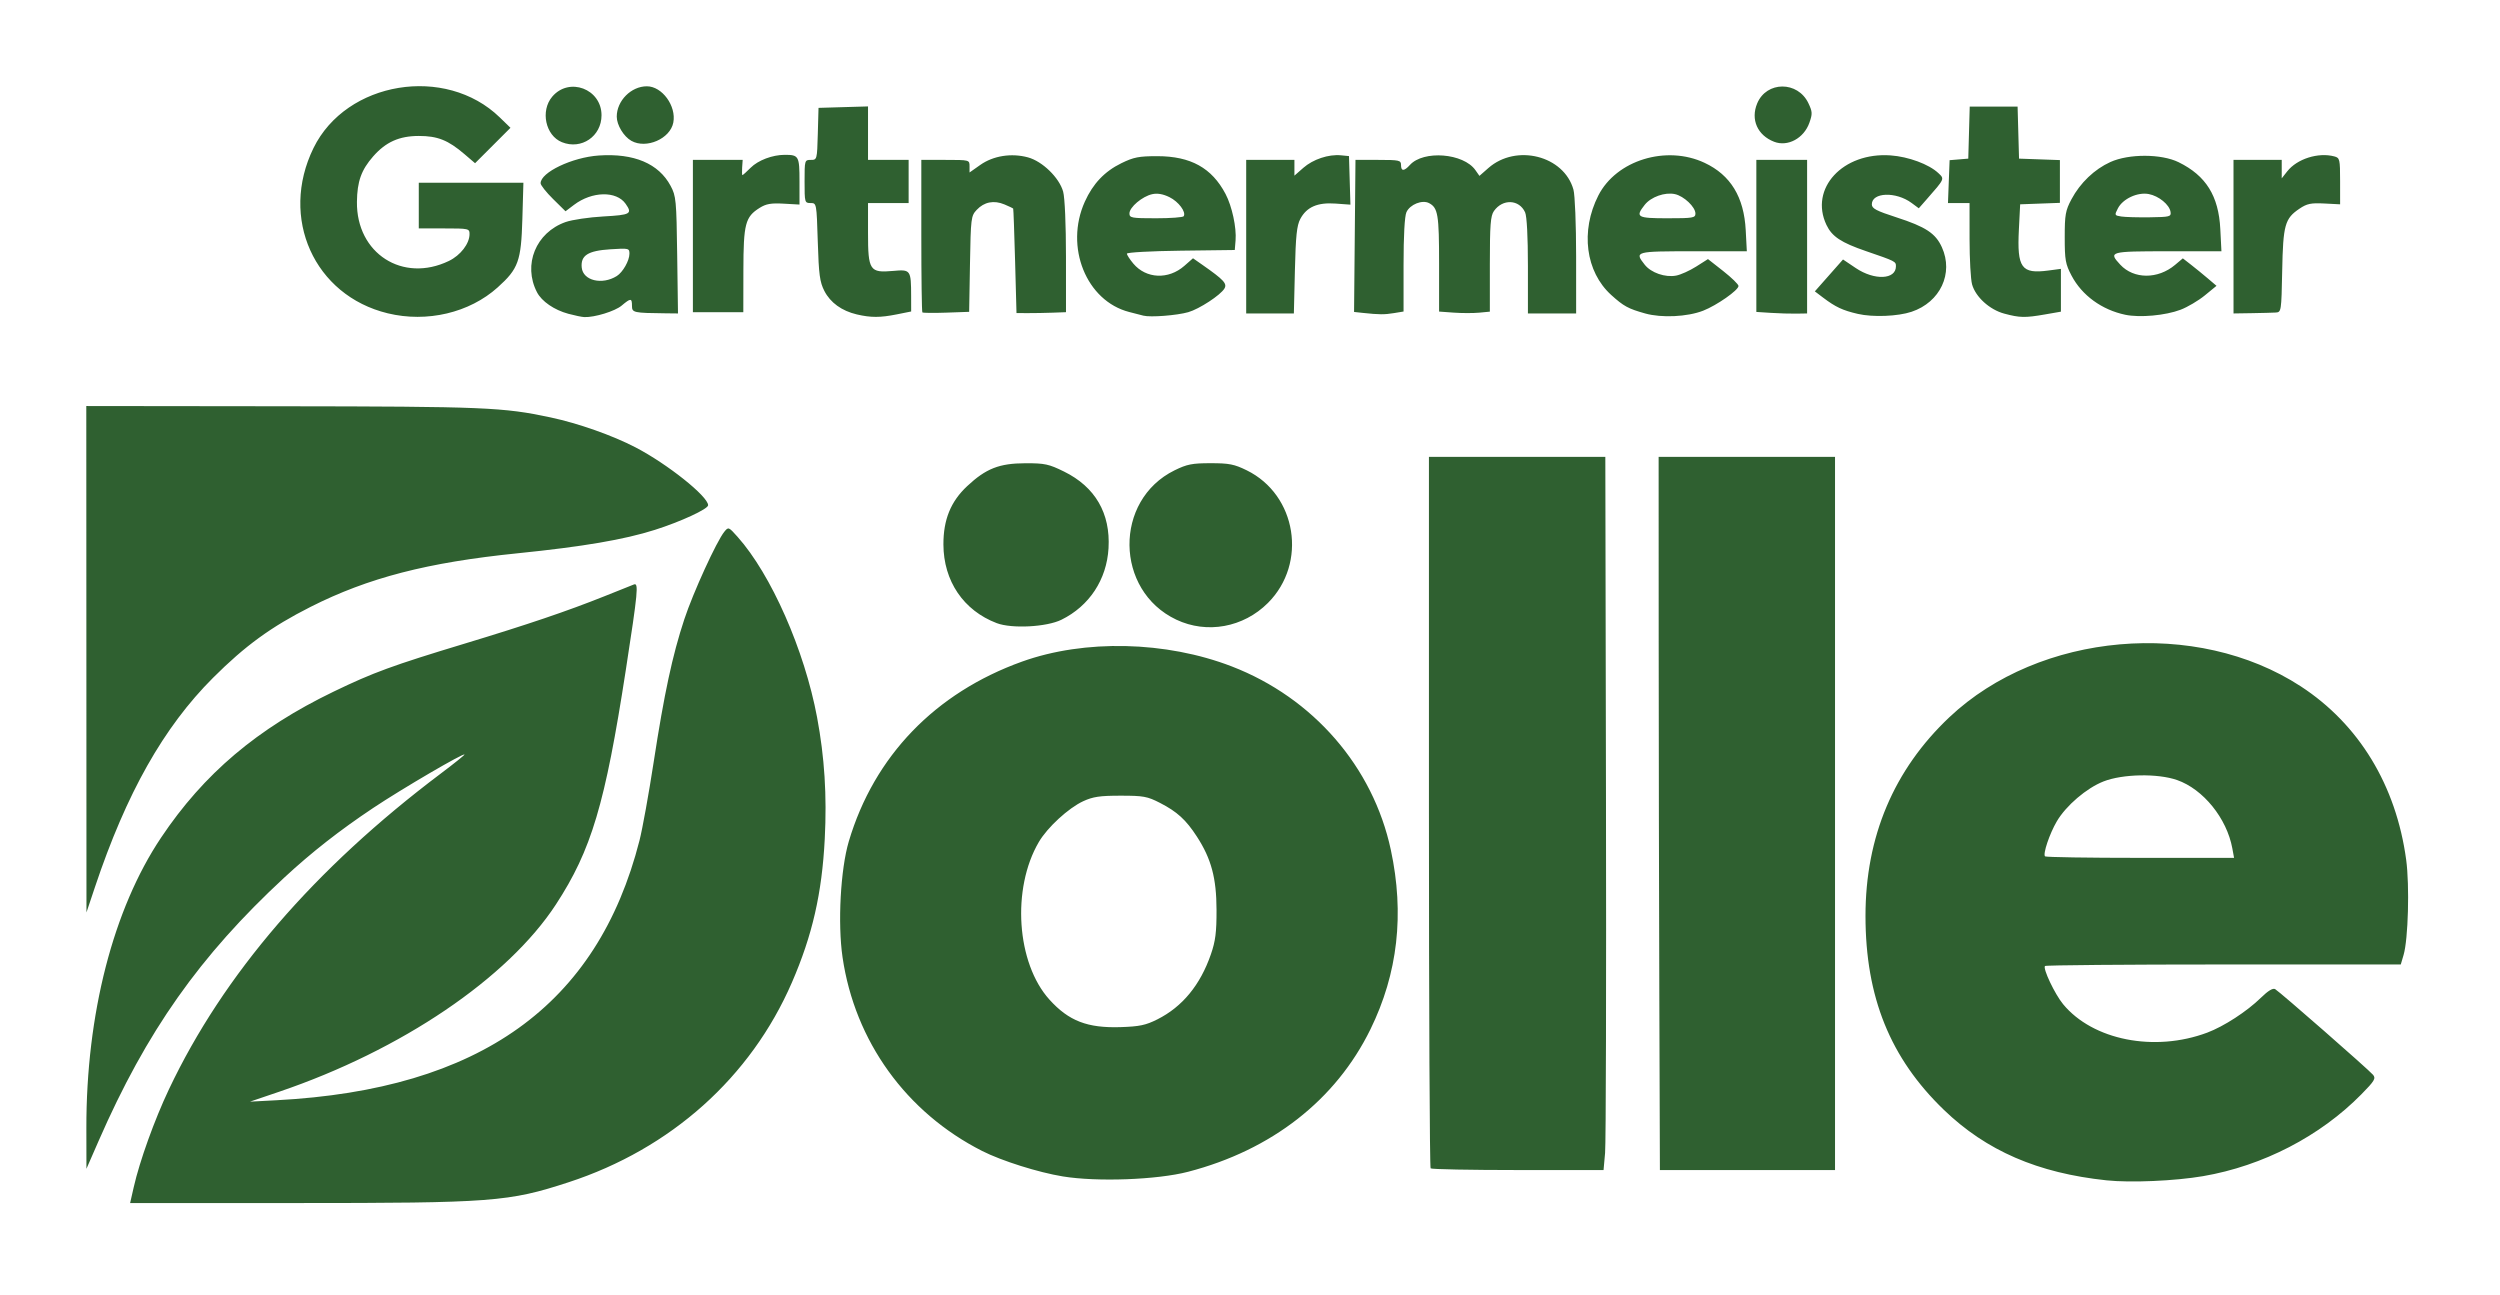
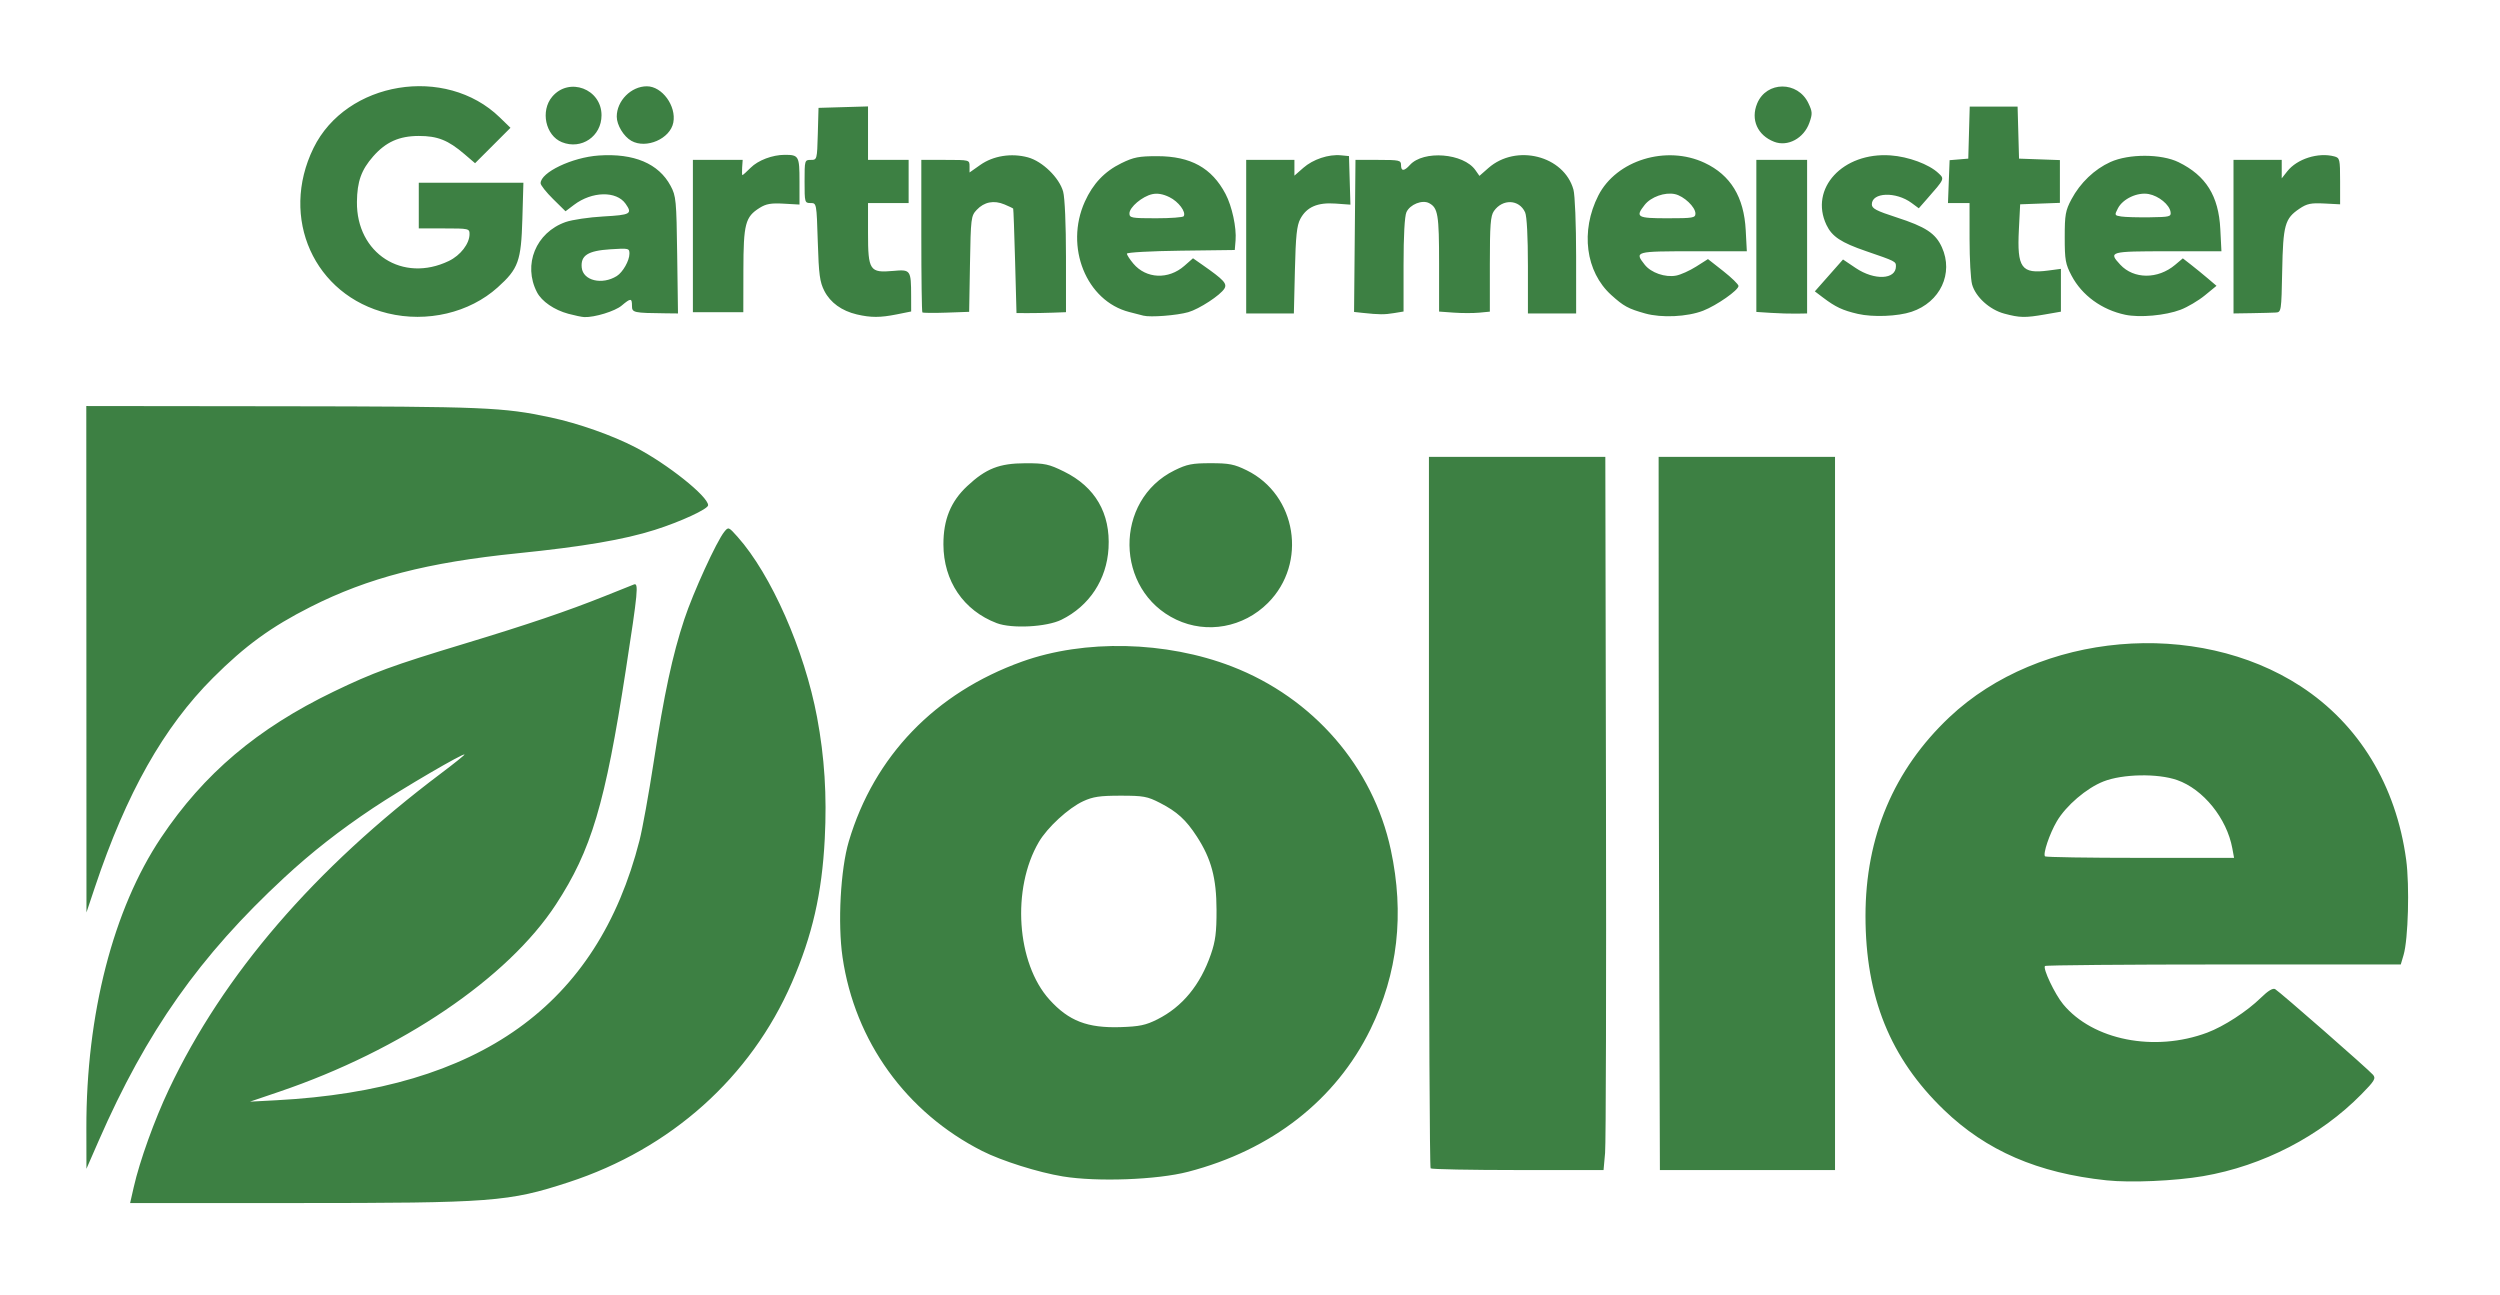
<svg xmlns="http://www.w3.org/2000/svg" viewBox="0 0 985 510">
-   <path fill="#2F6030" fill-rule="evenodd" transform="translate(20 20)" d="M32.688,447.750 C35.033,437.434 40.873,421.196 46.537,409.238 C68.015,363.900 103.849,322.282 153.750,284.719 C158.838,280.890 163.000,277.553 163.000,277.305 C163.000,276.370 138.401,290.757 127.000,298.361 C113.795,307.167 102.774,315.801 92.000,325.777 C58.681,356.630 37.726,386.350 18.864,429.500 L14.056,440.500 14.028,424.494 C13.949,379.616 24.582,338.251 43.442,310.061 C60.313,284.844 81.377,267.017 111.466,252.490 C127.011,244.985 134.637,242.191 163.000,233.608 C187.767,226.113 203.530,220.772 218.170,214.914 C223.851,212.641 229.062,210.557 229.750,210.283 C231.683,209.514 231.351,213.025 226.562,244.033 C218.404,296.855 213.007,314.956 199.035,336.352 C180.050,365.424 138.131,393.794 90.000,410.143 L78.500,414.050 89.000,413.493 C169.076,409.250 215.377,376.105 231.961,311.153 C233.124,306.596 235.638,292.696 237.547,280.265 C241.682,253.334 244.932,238.189 249.619,224.000 C253.102,213.460 262.346,193.239 265.392,189.500 C266.992,187.536 267.086,187.572 270.590,191.500 C283.836,206.347 296.969,236.146 301.924,262.600 C304.877,278.365 305.829,293.410 304.954,310.500 C303.853,331.997 300.083,348.485 292.018,367.082 C275.788,404.500 244.314,432.655 204.000,445.816 C180.386,453.525 174.118,454.000 96.028,454.000 L31.268,454.000 32.688,447.750 Z M810.000,445.055 C782.898,442.193 762.619,433.411 745.902,417.296 C724.731,396.887 715.015,372.859 715.004,340.881 C714.993,309.674 726.157,283.244 748.090,262.554 C783.604,229.052 845.412,223.632 886.503,250.417 C909.432,265.363 924.069,289.443 928.032,318.742 C929.412,328.944 928.837,350.051 927.011,356.250 L925.906,360.000 856.120,360.000 C817.737,360.000 786.060,360.273 785.727,360.607 C784.786,361.548 789.593,371.683 792.861,375.648 C804.553,389.832 828.867,394.634 849.640,386.862 C856.200,384.407 865.287,378.505 870.783,373.128 C873.620,370.353 875.520,369.202 876.410,369.719 C878.266,370.797 913.338,401.498 914.994,403.492 C916.160,404.898 915.570,405.882 910.416,411.127 C894.164,427.669 871.540,439.369 848.000,443.406 C836.975,445.297 819.484,446.056 810.000,445.055 Z M859.536,314.250 C857.369,302.421 848.072,290.929 837.762,287.334 C830.109,284.666 816.354,284.925 808.798,287.879 C802.114,290.492 794.013,297.415 790.373,303.626 C787.510,308.512 784.828,316.494 785.742,317.409 C786.067,317.734 802.958,318.000 823.278,318.000 L860.223,318.000 859.536,314.250 Z M398.785,443.517 C389.082,441.931 374.673,437.388 366.980,433.490 C337.038,418.317 316.800,390.240 311.964,357.164 C310.012,343.816 311.164,322.493 314.431,311.500 C324.412,277.914 348.453,252.966 382.688,240.669 C407.319,231.823 439.408,232.563 465.336,242.576 C497.408,254.963 520.975,282.144 527.982,314.828 C533.403,340.116 530.746,363.521 519.955,385.544 C506.302,413.409 481.051,433.131 448.074,441.689 C435.899,444.848 412.288,445.724 398.785,443.517 Z M436.000,381.631 C445.854,376.675 452.908,368.103 457.091,356.000 C458.898,350.770 459.332,347.351 459.313,338.500 C459.284,325.956 457.255,318.381 451.573,309.613 C447.286,302.999 443.777,299.798 437.000,296.322 C432.047,293.781 430.505,293.500 421.500,293.500 C413.336,293.500 410.634,293.900 406.783,295.679 C400.966,298.366 392.679,305.984 389.300,311.751 C378.525,330.137 380.501,359.480 393.482,373.848 C401.079,382.257 408.452,385.110 421.500,384.688 C428.978,384.446 431.430,383.929 436.000,381.631 Z M543.667,440.333 C543.300,439.967 543.000,376.742 543.000,299.833 L543.000,160.000 577.750,160.000 L612.500,160.000 612.755,293.750 C612.896,367.313 612.738,430.538 612.404,434.250 L611.797,441.000 578.065,441.000 C559.513,441.000 544.033,440.700 543.667,440.333 Z M633.771,372.250 C633.646,334.438 633.533,271.213 633.521,231.751 L633.500,160.002 668.250,160.001 L703.000,160.000 703.000,300.500 L703.000,441.000 668.500,441.000 L634.000,441.000 633.771,372.250 Z M14.033,239.738 L14.000,139.976 91.250,140.069 C170.855,140.164 178.254,140.471 196.915,144.458 C207.890,146.803 221.286,151.528 230.420,156.277 C242.950,162.790 259.000,175.587 259.000,179.062 C259.000,180.544 248.197,185.539 238.000,188.773 C225.851,192.625 209.752,195.373 184.000,197.988 C148.374,201.606 125.063,207.637 102.359,219.113 C86.828,226.963 76.625,234.384 63.941,247.054 C44.469,266.506 29.810,292.482 17.415,329.500 L14.067,339.500 14.033,239.738 Z M372.724,225.520 C359.620,220.545 351.742,208.918 351.706,194.500 C351.682,184.736 354.596,177.587 361.065,171.536 C368.477,164.602 373.719,162.543 384.015,162.519 C391.643,162.502 393.227,162.843 399.223,165.792 C411.521,171.841 417.558,182.239 416.762,196.000 C416.046,208.366 409.183,218.782 398.193,224.183 C392.355,227.052 378.653,227.772 372.724,225.520 Z M443.460,224.141 C419.187,212.658 418.779,177.095 442.786,165.306 C447.686,162.900 449.710,162.500 457.000,162.500 C464.290,162.500 466.314,162.900 471.214,165.306 C490.913,174.979 495.217,201.914 479.565,217.565 C469.897,227.234 455.529,229.851 443.460,224.141 Z M132.773,103.445 C103.791,96.420 90.052,65.837 103.521,38.328 C116.428,11.966 155.544,5.522 176.891,26.242 L181.128,30.355 174.152,37.331 L167.176,44.307 162.983,40.717 C156.556,35.216 152.388,33.559 145.000,33.567 C137.303,33.575 132.010,35.947 127.030,41.618 C122.352,46.947 120.727,51.496 120.632,59.530 C120.393,79.836 138.656,91.582 156.848,82.821 C161.441,80.609 164.990,76.004 164.996,72.250 C165.000,70.066 164.705,70.000 155.000,70.000 L145.000,70.000 145.000,61.000 L145.000,52.000 165.611,52.000 L186.222,52.000 185.812,66.250 C185.333,82.894 184.252,85.891 176.080,93.238 C164.942,103.253 148.228,107.192 132.773,103.445 Z M203.939,103.635 C198.361,102.131 193.439,98.749 191.571,95.137 C185.954,84.275 191.125,71.608 202.860,67.481 C205.412,66.584 212.113,65.594 217.750,65.281 C228.480,64.686 229.259,64.243 226.497,60.299 C222.887,55.146 213.257,55.342 206.158,60.714 L202.815,63.243 197.908,58.409 C195.208,55.750 193.000,52.955 193.000,52.198 C193.000,47.918 205.436,41.987 215.915,41.268 C229.786,40.318 239.521,44.433 244.223,53.237 C246.371,57.259 246.518,58.803 246.814,80.500 L247.128,103.500 242.314,103.448 C229.541,103.311 229.000,103.192 229.000,100.500 C229.000,97.398 228.517,97.387 224.924,100.411 C222.288,102.629 214.262,105.094 210.201,104.933 C209.265,104.895 206.447,104.312 203.939,103.635 Z M223.007,88.764 C225.396,87.272 228.000,82.683 228.000,79.964 C228.000,77.816 227.733,77.754 220.494,78.219 C211.623,78.788 208.729,80.635 209.201,85.426 C209.708,90.568 217.212,92.383 223.007,88.764 Z M317.589,103.882 C311.656,102.490 307.169,99.249 304.809,94.649 C302.993,91.112 302.609,88.251 302.206,75.250 C301.733,60.013 301.730,60.000 299.366,60.000 C297.064,60.000 297.000,59.772 297.000,51.500 C297.000,43.132 297.038,43.000 299.465,43.000 C301.906,43.000 301.933,42.901 302.215,32.750 L302.500,22.500 312.250,22.214 L322.000,21.928 322.000,32.464 L322.000,43.000 330.000,43.000 L338.000,43.000 338.000,51.500 L338.000,60.000 330.000,60.000 L322.000,60.000 322.000,71.845 C322.000,86.557 322.679,87.579 331.894,86.743 C338.796,86.117 338.963,86.351 338.986,96.612 L339.000,102.724 333.333,103.862 C326.819,105.170 323.102,105.175 317.589,103.882 Z M430.500,104.369 C429.400,104.083 426.898,103.438 424.941,102.937 C407.984,98.595 399.392,77.264 407.426,59.454 C410.627,52.359 415.212,47.533 421.818,44.304 C426.678,41.928 428.729,41.528 436.000,41.533 C449.141,41.544 457.455,46.150 462.864,56.418 C465.413,61.256 467.229,69.669 466.813,74.711 L466.500,78.500 445.250,78.770 C433.464,78.920 424.000,79.442 424.000,79.943 C424.000,80.440 425.140,82.201 426.533,83.857 C431.586,89.862 440.368,90.250 446.638,84.745 L450.041,81.757 453.771,84.365 C462.181,90.248 463.572,91.744 462.425,93.683 C460.889,96.278 452.506,101.760 448.177,102.999 C443.718,104.276 433.255,105.087 430.500,104.369 Z M446.380,65.194 C447.411,63.525 444.347,59.433 440.746,57.670 C438.224,56.435 436.023,56.056 433.980,56.504 C430.063,57.365 425.000,61.641 425.000,64.089 C425.000,65.848 425.829,66.000 435.441,66.000 C441.184,66.000 446.106,65.637 446.380,65.194 Z M628.197,103.505 C621.488,101.619 619.751,100.674 614.839,96.236 C604.712,87.086 602.624,71.009 609.748,57.029 C616.835,43.118 636.526,37.066 651.617,44.160 C661.861,48.975 667.128,57.608 667.816,70.709 L668.251,79.000 647.125,79.000 C624.210,79.000 623.916,79.081 628.016,84.293 C630.512,87.467 636.073,89.396 640.389,88.587 C642.181,88.251 645.738,86.650 648.293,85.029 L652.940,82.082 658.937,86.791 C662.236,89.381 664.949,92.024 664.967,92.665 C665.013,94.294 656.390,100.331 651.040,102.415 C644.816,104.839 634.666,105.323 628.197,103.505 Z M648.000,64.136 C648.000,61.564 643.461,57.260 639.931,56.485 C635.995,55.620 630.480,57.575 628.016,60.707 C624.210,65.545 624.983,66.000 637.000,66.000 C647.065,66.000 648.000,65.842 648.000,64.136 Z M712.000,103.676 C706.005,102.292 703.204,100.980 698.274,97.244 L695.048,94.799 700.598,88.517 L706.148,82.235 711.174,85.617 C718.527,90.565 727.000,90.185 727.000,84.907 C727.000,83.017 726.813,82.923 715.237,78.952 C705.378,75.571 701.798,73.201 699.623,68.619 C692.811,54.263 706.084,39.879 724.900,41.225 C731.938,41.729 740.005,44.716 743.700,48.188 C746.199,50.536 746.273,50.369 739.130,58.505 L736.005,62.064 733.164,59.963 C727.002,55.407 717.500,55.741 717.500,60.513 C717.500,62.143 719.239,63.063 727.179,65.631 C738.719,69.365 742.604,71.917 745.095,77.401 C749.780,87.718 744.455,99.062 733.152,102.844 C727.738,104.656 717.917,105.042 712.000,103.676 Z M769.692,103.572 C763.895,102.014 758.372,96.999 756.996,92.044 C756.454,90.095 756.009,82.088 756.006,74.250 L756.000,60.000 751.750,60.002 L747.500,60.005 747.822,51.558 L748.144,43.112 751.822,42.806 L755.500,42.500 755.785,32.250 L756.070,22.000 765.500,22.000 L774.930,22.000 775.215,32.250 L775.500,42.500 783.550,42.787 L791.600,43.074 791.600,51.500 L791.600,59.926 783.771,60.213 L775.942,60.500 775.439,70.465 C774.676,85.579 776.419,87.998 787.053,86.587 L792.000,85.931 792.000,94.363 L792.000,102.795 785.668,103.897 C777.876,105.254 775.790,105.212 769.692,103.572 Z M817.344,104.015 C808.103,102.062 800.290,96.372 796.202,88.620 C793.790,84.046 793.502,82.433 793.502,73.500 C793.502,64.589 793.791,62.956 796.164,58.500 C799.600,52.050 805.214,46.681 811.500,43.835 C818.770,40.543 831.568,40.576 838.358,43.903 C849.157,49.194 854.139,57.177 854.801,70.250 L855.245,79.000 834.122,79.000 C811.161,79.000 810.629,79.150 815.382,84.279 C820.716,90.034 830.194,90.073 836.974,84.369 L840.037,81.791 843.269,84.308 C845.046,85.692 848.031,88.128 849.902,89.721 L853.304,92.617 848.707,96.384 C846.179,98.455 841.875,101.000 839.141,102.038 C833.174,104.306 823.060,105.223 817.344,104.015 Z M835.199,63.500 C834.768,60.641 830.561,57.196 826.593,56.452 C822.196,55.627 816.410,58.307 814.464,62.069 C813.060,64.784 813.099,64.882 815.758,65.302 C817.266,65.541 822.325,65.683 827.000,65.618 C834.902,65.508 835.479,65.359 835.199,63.500 Z M343.412,103.083 C343.185,102.854 343.000,89.242 343.000,72.833 L343.000,43.000 352.500,43.000 C361.946,43.000 362.000,43.014 362.000,45.479 L362.000,47.959 366.252,44.962 C371.344,41.373 378.485,40.241 384.983,41.993 C390.696,43.534 397.353,50.006 398.879,55.503 C399.535,57.864 399.991,68.405 399.994,81.250 L400.000,103.000 394.750,103.194 C391.863,103.301 387.475,103.379 385.000,103.368 L380.500,103.349 379.948,82.924 C379.644,71.691 379.306,62.365 379.198,62.199 C379.089,62.033 377.537,61.287 375.750,60.540 C371.589,58.801 367.773,59.549 364.829,62.680 C362.588,65.063 362.488,65.867 362.173,84.009 L361.846,102.862 352.835,103.181 C347.879,103.356 343.639,103.312 343.412,103.083 Z M471.000,73.250 L471.000,43.000 480.500,43.000 L490.000,43.000 490.000,46.104 L490.000,49.207 493.487,46.146 C497.345,42.758 503.450,40.720 508.322,41.192 L511.500,41.500 511.784,51.066 L512.068,60.633 506.194,60.208 C499.094,59.694 494.816,61.562 492.316,66.267 C490.944,68.850 490.516,72.919 490.191,86.500 L489.784,103.500 480.392,103.500 L471.000,103.500 471.000,73.250 Z M517.000,103.287 L513.500,102.910 513.779,72.955 L514.057,43.000 523.029,43.000 C531.333,43.000 532.000,43.149 532.000,45.000 C532.000,47.541 533.199,47.543 535.495,45.006 C540.846,39.093 556.620,40.336 561.316,47.041 L562.897,49.298 566.421,46.203 C577.407,36.557 596.223,41.340 599.940,54.723 C600.528,56.840 600.991,68.386 600.994,81.000 L601.000,103.500 591.500,103.500 L582.000,103.500 582.000,84.797 C582.000,73.220 581.577,65.166 580.890,63.657 C578.550,58.522 572.034,58.258 568.601,63.159 C567.272,65.057 567.000,68.615 567.000,84.117 L567.000,102.790 562.777,103.193 C560.454,103.414 555.954,103.407 552.777,103.177 L547.000,102.760 547.000,83.814 C547.000,64.560 546.562,61.906 543.076,60.041 C540.390,58.603 535.533,60.536 534.138,63.597 C533.420,65.173 533.000,72.852 533.000,84.416 L533.000,102.738 529.250,103.358 C525.462,103.984 523.364,103.972 517.000,103.287 Z M677.750,103.272 L672.000,102.900 672.000,72.950 L672.000,43.000 682.000,43.000 L692.000,43.000 691.999,73.250 L691.998,103.500 687.749,103.572 C685.412,103.612 680.913,103.477 677.750,103.272 Z M860.004,73.250 L860.000,43.000 869.500,43.000 L879.000,43.000 879.000,46.635 L879.000,50.270 881.171,47.509 C885.051,42.577 893.411,39.931 899.750,41.630 C901.875,42.200 902.000,42.741 902.002,51.367 L902.004,60.500 895.752,60.178 C890.511,59.908 888.934,60.237 886.000,62.215 C880.222,66.110 879.538,68.574 879.183,86.750 C878.872,102.641 878.817,103.003 876.683,103.137 C875.482,103.212 871.240,103.325 867.254,103.387 L860.009,103.500 860.004,73.250 Z M253.000,73.000 L253.000,43.000 262.807,43.000 L272.615,43.000 272.407,46.000 C272.293,47.650 272.345,49.000 272.523,49.000 C272.701,49.000 274.154,47.692 275.752,46.094 C278.700,43.147 284.317,41.016 289.168,41.006 C294.727,40.994 295.000,41.480 295.000,51.404 L295.000,60.595 288.750,60.243 C283.798,59.964 281.835,60.309 279.299,61.901 C273.627,65.463 272.928,68.148 272.895,86.523 L272.865,103.000 262.933,103.000 L253.000,103.000 253.000,73.000 Z M201.388,36.020 C194.929,33.410 192.855,23.703 197.560,18.111 C204.207,10.212 217.000,15.017 217.000,25.412 C217.000,33.721 209.057,39.118 201.388,36.020 Z M228.763,35.489 C225.732,33.784 223.000,29.263 223.000,25.951 C223.000,19.702 228.665,14.000 234.874,14.000 C240.874,14.000 246.533,21.763 245.286,28.283 C244.064,34.675 234.631,38.789 228.763,35.489 Z M679.001,35.852 C672.420,33.293 669.685,27.082 672.340,20.728 C676.029,11.899 688.334,11.861 692.512,20.666 C694.105,24.023 694.146,24.838 692.897,28.370 C690.727,34.504 684.356,37.935 679.001,35.852 Z" />
+   <path fill="#3D8043" fill-rule="evenodd" transform="translate(20 20)" d="M32.688,447.750 C35.033,437.434 40.873,421.196 46.537,409.238 C68.015,363.900 103.849,322.282 153.750,284.719 C158.838,280.890 163.000,277.553 163.000,277.305 C163.000,276.370 138.401,290.757 127.000,298.361 C113.795,307.167 102.774,315.801 92.000,325.777 C58.681,356.630 37.726,386.350 18.864,429.500 L14.056,440.500 14.028,424.494 C13.949,379.616 24.582,338.251 43.442,310.061 C60.313,284.844 81.377,267.017 111.466,252.490 C127.011,244.985 134.637,242.191 163.000,233.608 C187.767,226.113 203.530,220.772 218.170,214.914 C223.851,212.641 229.062,210.557 229.750,210.283 C231.683,209.514 231.351,213.025 226.562,244.033 C218.404,296.855 213.007,314.956 199.035,336.352 C180.050,365.424 138.131,393.794 90.000,410.143 L78.500,414.050 89.000,413.493 C169.076,409.250 215.377,376.105 231.961,311.153 C233.124,306.596 235.638,292.696 237.547,280.265 C241.682,253.334 244.932,238.189 249.619,224.000 C253.102,213.460 262.346,193.239 265.392,189.500 C266.992,187.536 267.086,187.572 270.590,191.500 C283.836,206.347 296.969,236.146 301.924,262.600 C304.877,278.365 305.829,293.410 304.954,310.500 C303.853,331.997 300.083,348.485 292.018,367.082 C275.788,404.500 244.314,432.655 204.000,445.816 C180.386,453.525 174.118,454.000 96.028,454.000 L31.268,454.000 32.688,447.750 Z M810.000,445.055 C782.898,442.193 762.619,433.411 745.902,417.296 C724.731,396.887 715.015,372.859 715.004,340.881 C714.993,309.674 726.157,283.244 748.090,262.554 C783.604,229.052 845.412,223.632 886.503,250.417 C909.432,265.363 924.069,289.443 928.032,318.742 C929.412,328.944 928.837,350.051 927.011,356.250 L925.906,360.000 856.120,360.000 C817.737,360.000 786.060,360.273 785.727,360.607 C784.786,361.548 789.593,371.683 792.861,375.648 C804.553,389.832 828.867,394.634 849.640,386.862 C856.200,384.407 865.287,378.505 870.783,373.128 C873.620,370.353 875.520,369.202 876.410,369.719 C878.266,370.797 913.338,401.498 914.994,403.492 C916.160,404.898 915.570,405.882 910.416,411.127 C894.164,427.669 871.540,439.369 848.000,443.406 C836.975,445.297 819.484,446.056 810.000,445.055 Z M859.536,314.250 C857.369,302.421 848.072,290.929 837.762,287.334 C830.109,284.666 816.354,284.925 808.798,287.879 C802.114,290.492 794.013,297.415 790.373,303.626 C787.510,308.512 784.828,316.494 785.742,317.409 C786.067,317.734 802.958,318.000 823.278,318.000 L860.223,318.000 859.536,314.250 Z M398.785,443.517 C389.082,441.931 374.673,437.388 366.980,433.490 C337.038,418.317 316.800,390.240 311.964,357.164 C310.012,343.816 311.164,322.493 314.431,311.500 C324.412,277.914 348.453,252.966 382.688,240.669 C407.319,231.823 439.408,232.563 465.336,242.576 C497.408,254.963 520.975,282.144 527.982,314.828 C533.403,340.116 530.746,363.521 519.955,385.544 C506.302,413.409 481.051,433.131 448.074,441.689 C435.899,444.848 412.288,445.724 398.785,443.517 Z M436.000,381.631 C445.854,376.675 452.908,368.103 457.091,356.000 C458.898,350.770 459.332,347.351 459.313,338.500 C459.284,325.956 457.255,318.381 451.573,309.613 C447.286,302.999 443.777,299.798 437.000,296.322 C432.047,293.781 430.505,293.500 421.500,293.500 C413.336,293.500 410.634,293.900 406.783,295.679 C400.966,298.366 392.679,305.984 389.300,311.751 C378.525,330.137 380.501,359.480 393.482,373.848 C401.079,382.257 408.452,385.110 421.500,384.688 C428.978,384.446 431.430,383.929 436.000,381.631 Z M543.667,440.333 C543.300,439.967 543.000,376.742 543.000,299.833 L543.000,160.000 577.750,160.000 L612.500,160.000 612.755,293.750 C612.896,367.313 612.738,430.538 612.404,434.250 L611.797,441.000 578.065,441.000 C559.513,441.000 544.033,440.700 543.667,440.333 Z M633.771,372.250 C633.646,334.438 633.533,271.213 633.521,231.751 L633.500,160.002 668.250,160.001 L703.000,160.000 703.000,300.500 L703.000,441.000 668.500,441.000 L634.000,441.000 633.771,372.250 Z M14.033,239.738 L14.000,139.976 91.250,140.069 C170.855,140.164 178.254,140.471 196.915,144.458 C207.890,146.803 221.286,151.528 230.420,156.277 C242.950,162.790 259.000,175.587 259.000,179.062 C259.000,180.544 248.197,185.539 238.000,188.773 C225.851,192.625 209.752,195.373 184.000,197.988 C148.374,201.606 125.063,207.637 102.359,219.113 C86.828,226.963 76.625,234.384 63.941,247.054 C44.469,266.506 29.810,292.482 17.415,329.500 L14.067,339.500 14.033,239.738 Z M372.724,225.520 C359.620,220.545 351.742,208.918 351.706,194.500 C351.682,184.736 354.596,177.587 361.065,171.536 C368.477,164.602 373.719,162.543 384.015,162.519 C391.643,162.502 393.227,162.843 399.223,165.792 C411.521,171.841 417.558,182.239 416.762,196.000 C416.046,208.366 409.183,218.782 398.193,224.183 C392.355,227.052 378.653,227.772 372.724,225.520 Z M443.460,224.141 C419.187,212.658 418.779,177.095 442.786,165.306 C447.686,162.900 449.710,162.500 457.000,162.500 C464.290,162.500 466.314,162.900 471.214,165.306 C490.913,174.979 495.217,201.914 479.565,217.565 C469.897,227.234 455.529,229.851 443.460,224.141 Z M132.773,103.445 C103.791,96.420 90.052,65.837 103.521,38.328 C116.428,11.966 155.544,5.522 176.891,26.242 L181.128,30.355 174.152,37.331 L167.176,44.307 162.983,40.717 C156.556,35.216 152.388,33.559 145.000,33.567 C137.303,33.575 132.010,35.947 127.030,41.618 C122.352,46.947 120.727,51.496 120.632,59.530 C120.393,79.836 138.656,91.582 156.848,82.821 C161.441,80.609 164.990,76.004 164.996,72.250 C165.000,70.066 164.705,70.000 155.000,70.000 L145.000,70.000 145.000,61.000 L145.000,52.000 165.611,52.000 L186.222,52.000 185.812,66.250 C185.333,82.894 184.252,85.891 176.080,93.238 C164.942,103.253 148.228,107.192 132.773,103.445 Z M203.939,103.635 C198.361,102.131 193.439,98.749 191.571,95.137 C185.954,84.275 191.125,71.608 202.860,67.481 C205.412,66.584 212.113,65.594 217.750,65.281 C228.480,64.686 229.259,64.243 226.497,60.299 C222.887,55.146 213.257,55.342 206.158,60.714 L202.815,63.243 197.908,58.409 C195.208,55.750 193.000,52.955 193.000,52.198 C193.000,47.918 205.436,41.987 215.915,41.268 C229.786,40.318 239.521,44.433 244.223,53.237 C246.371,57.259 246.518,58.803 246.814,80.500 L247.128,103.500 242.314,103.448 C229.541,103.311 229.000,103.192 229.000,100.500 C229.000,97.398 228.517,97.387 224.924,100.411 C222.288,102.629 214.262,105.094 210.201,104.933 C209.265,104.895 206.447,104.312 203.939,103.635 Z M223.007,88.764 C225.396,87.272 228.000,82.683 228.000,79.964 C228.000,77.816 227.733,77.754 220.494,78.219 C211.623,78.788 208.729,80.635 209.201,85.426 C209.708,90.568 217.212,92.383 223.007,88.764 Z M317.589,103.882 C311.656,102.490 307.169,99.249 304.809,94.649 C302.993,91.112 302.609,88.251 302.206,75.250 C301.733,60.013 301.730,60.000 299.366,60.000 C297.064,60.000 297.000,59.772 297.000,51.500 C297.000,43.132 297.038,43.000 299.465,43.000 C301.906,43.000 301.933,42.901 302.215,32.750 L302.500,22.500 312.250,22.214 L322.000,21.928 322.000,32.464 L322.000,43.000 330.000,43.000 L338.000,43.000 338.000,51.500 L338.000,60.000 330.000,60.000 L322.000,60.000 322.000,71.845 C322.000,86.557 322.679,87.579 331.894,86.743 C338.796,86.117 338.963,86.351 338.986,96.612 L339.000,102.724 333.333,103.862 C326.819,105.170 323.102,105.175 317.589,103.882 Z M430.500,104.369 C429.400,104.083 426.898,103.438 424.941,102.937 C407.984,98.595 399.392,77.264 407.426,59.454 C410.627,52.359 415.212,47.533 421.818,44.304 C426.678,41.928 428.729,41.528 436.000,41.533 C449.141,41.544 457.455,46.150 462.864,56.418 C465.413,61.256 467.229,69.669 466.813,74.711 L466.500,78.500 445.250,78.770 C433.464,78.920 424.000,79.442 424.000,79.943 C424.000,80.440 425.140,82.201 426.533,83.857 C431.586,89.862 440.368,90.250 446.638,84.745 L450.041,81.757 453.771,84.365 C462.181,90.248 463.572,91.744 462.425,93.683 C460.889,96.278 452.506,101.760 448.177,102.999 C443.718,104.276 433.255,105.087 430.500,104.369 Z M446.380,65.194 C447.411,63.525 444.347,59.433 440.746,57.670 C438.224,56.435 436.023,56.056 433.980,56.504 C430.063,57.365 425.000,61.641 425.000,64.089 C425.000,65.848 425.829,66.000 435.441,66.000 C441.184,66.000 446.106,65.637 446.380,65.194 Z M628.197,103.505 C621.488,101.619 619.751,100.674 614.839,96.236 C604.712,87.086 602.624,71.009 609.748,57.029 C616.835,43.118 636.526,37.066 651.617,44.160 C661.861,48.975 667.128,57.608 667.816,70.709 L668.251,79.000 647.125,79.000 C624.210,79.000 623.916,79.081 628.016,84.293 C630.512,87.467 636.073,89.396 640.389,88.587 C642.181,88.251 645.738,86.650 648.293,85.029 L652.940,82.082 658.937,86.791 C662.236,89.381 664.949,92.024 664.967,92.665 C665.013,94.294 656.390,100.331 651.040,102.415 C644.816,104.839 634.666,105.323 628.197,103.505 Z M648.000,64.136 C648.000,61.564 643.461,57.260 639.931,56.485 C635.995,55.620 630.480,57.575 628.016,60.707 C624.210,65.545 624.983,66.000 637.000,66.000 C647.065,66.000 648.000,65.842 648.000,64.136 Z M712.000,103.676 C706.005,102.292 703.204,100.980 698.274,97.244 L695.048,94.799 700.598,88.517 L706.148,82.235 711.174,85.617 C718.527,90.565 727.000,90.185 727.000,84.907 C727.000,83.017 726.813,82.923 715.237,78.952 C705.378,75.571 701.798,73.201 699.623,68.619 C692.811,54.263 706.084,39.879 724.900,41.225 C731.938,41.729 740.005,44.716 743.700,48.188 C746.199,50.536 746.273,50.369 739.130,58.505 L736.005,62.064 733.164,59.963 C727.002,55.407 717.500,55.741 717.500,60.513 C717.500,62.143 719.239,63.063 727.179,65.631 C738.719,69.365 742.604,71.917 745.095,77.401 C749.780,87.718 744.455,99.062 733.152,102.844 C727.738,104.656 717.917,105.042 712.000,103.676 Z M769.692,103.572 C763.895,102.014 758.372,96.999 756.996,92.044 C756.454,90.095 756.009,82.088 756.006,74.250 L756.000,60.000 751.750,60.002 L747.500,60.005 747.822,51.558 L748.144,43.112 751.822,42.806 L755.500,42.500 755.785,32.250 L756.070,22.000 765.500,22.000 L774.930,22.000 775.215,32.250 L775.500,42.500 783.550,42.787 L791.600,43.074 791.600,51.500 L791.600,59.926 783.771,60.213 L775.942,60.500 775.439,70.465 C774.676,85.579 776.419,87.998 787.053,86.587 L792.000,85.931 792.000,94.363 L792.000,102.795 785.668,103.897 C777.876,105.254 775.790,105.212 769.692,103.572 Z M817.344,104.015 C808.103,102.062 800.290,96.372 796.202,88.620 C793.790,84.046 793.502,82.433 793.502,73.500 C793.502,64.589 793.791,62.956 796.164,58.500 C799.600,52.050 805.214,46.681 811.500,43.835 C818.770,40.543 831.568,40.576 838.358,43.903 C849.157,49.194 854.139,57.177 854.801,70.250 L855.245,79.000 834.122,79.000 C811.161,79.000 810.629,79.150 815.382,84.279 C820.716,90.034 830.194,90.073 836.974,84.369 L840.037,81.791 843.269,84.308 C845.046,85.692 848.031,88.128 849.902,89.721 L853.304,92.617 848.707,96.384 C846.179,98.455 841.875,101.000 839.141,102.038 C833.174,104.306 823.060,105.223 817.344,104.015 Z M835.199,63.500 C834.768,60.641 830.561,57.196 826.593,56.452 C822.196,55.627 816.410,58.307 814.464,62.069 C813.060,64.784 813.099,64.882 815.758,65.302 C817.266,65.541 822.325,65.683 827.000,65.618 C834.902,65.508 835.479,65.359 835.199,63.500 Z M343.412,103.083 C343.185,102.854 343.000,89.242 343.000,72.833 L343.000,43.000 352.500,43.000 C361.946,43.000 362.000,43.014 362.000,45.479 L362.000,47.959 366.252,44.962 C371.344,41.373 378.485,40.241 384.983,41.993 C390.696,43.534 397.353,50.006 398.879,55.503 C399.535,57.864 399.991,68.405 399.994,81.250 L400.000,103.000 394.750,103.194 C391.863,103.301 387.475,103.379 385.000,103.368 L380.500,103.349 379.948,82.924 C379.644,71.691 379.306,62.365 379.198,62.199 C379.089,62.033 377.537,61.287 375.750,60.540 C371.589,58.801 367.773,59.549 364.829,62.680 C362.588,65.063 362.488,65.867 362.173,84.009 L361.846,102.862 352.835,103.181 C347.879,103.356 343.639,103.312 343.412,103.083 Z M471.000,73.250 L471.000,43.000 480.500,43.000 L490.000,43.000 490.000,46.104 L490.000,49.207 493.487,46.146 C497.345,42.758 503.450,40.720 508.322,41.192 L511.500,41.500 511.784,51.066 L512.068,60.633 506.194,60.208 C499.094,59.694 494.816,61.562 492.316,66.267 C490.944,68.850 490.516,72.919 490.191,86.500 L489.784,103.500 480.392,103.500 L471.000,103.500 471.000,73.250 Z M517.000,103.287 L513.500,102.910 513.779,72.955 L514.057,43.000 523.029,43.000 C531.333,43.000 532.000,43.149 532.000,45.000 C532.000,47.541 533.199,47.543 535.495,45.006 C540.846,39.093 556.620,40.336 561.316,47.041 L562.897,49.298 566.421,46.203 C577.407,36.557 596.223,41.340 599.940,54.723 C600.528,56.840 600.991,68.386 600.994,81.000 L601.000,103.500 591.500,103.500 L582.000,103.500 582.000,84.797 C582.000,73.220 581.577,65.166 580.890,63.657 C578.550,58.522 572.034,58.258 568.601,63.159 C567.272,65.057 567.000,68.615 567.000,84.117 L567.000,102.790 562.777,103.193 C560.454,103.414 555.954,103.407 552.777,103.177 L547.000,102.760 547.000,83.814 C547.000,64.560 546.562,61.906 543.076,60.041 C540.390,58.603 535.533,60.536 534.138,63.597 C533.420,65.173 533.000,72.852 533.000,84.416 L533.000,102.738 529.250,103.358 C525.462,103.984 523.364,103.972 517.000,103.287 Z M677.750,103.272 L672.000,102.900 672.000,72.950 L672.000,43.000 682.000,43.000 L692.000,43.000 691.999,73.250 L691.998,103.500 687.749,103.572 C685.412,103.612 680.913,103.477 677.750,103.272 Z M860.004,73.250 L860.000,43.000 869.500,43.000 L879.000,43.000 879.000,46.635 L879.000,50.270 881.171,47.509 C885.051,42.577 893.411,39.931 899.750,41.630 C901.875,42.200 902.000,42.741 902.002,51.367 L902.004,60.500 895.752,60.178 C890.511,59.908 888.934,60.237 886.000,62.215 C880.222,66.110 879.538,68.574 879.183,86.750 C878.872,102.641 878.817,103.003 876.683,103.137 C875.482,103.212 871.240,103.325 867.254,103.387 L860.009,103.500 860.004,73.250 Z M253.000,73.000 L253.000,43.000 262.807,43.000 L272.615,43.000 272.407,46.000 C272.293,47.650 272.345,49.000 272.523,49.000 C272.701,49.000 274.154,47.692 275.752,46.094 C278.700,43.147 284.317,41.016 289.168,41.006 C294.727,40.994 295.000,41.480 295.000,51.404 L295.000,60.595 288.750,60.243 C283.798,59.964 281.835,60.309 279.299,61.901 C273.627,65.463 272.928,68.148 272.895,86.523 L272.865,103.000 262.933,103.000 L253.000,103.000 253.000,73.000 Z M201.388,36.020 C194.929,33.410 192.855,23.703 197.560,18.111 C204.207,10.212 217.000,15.017 217.000,25.412 C217.000,33.721 209.057,39.118 201.388,36.020 Z M228.763,35.489 C225.732,33.784 223.000,29.263 223.000,25.951 C223.000,19.702 228.665,14.000 234.874,14.000 C240.874,14.000 246.533,21.763 245.286,28.283 C244.064,34.675 234.631,38.789 228.763,35.489 Z M679.001,35.852 C672.420,33.293 669.685,27.082 672.340,20.728 C676.029,11.899 688.334,11.861 692.512,20.666 C694.105,24.023 694.146,24.838 692.897,28.370 C690.727,34.504 684.356,37.935 679.001,35.852 Z" />
</svg>
